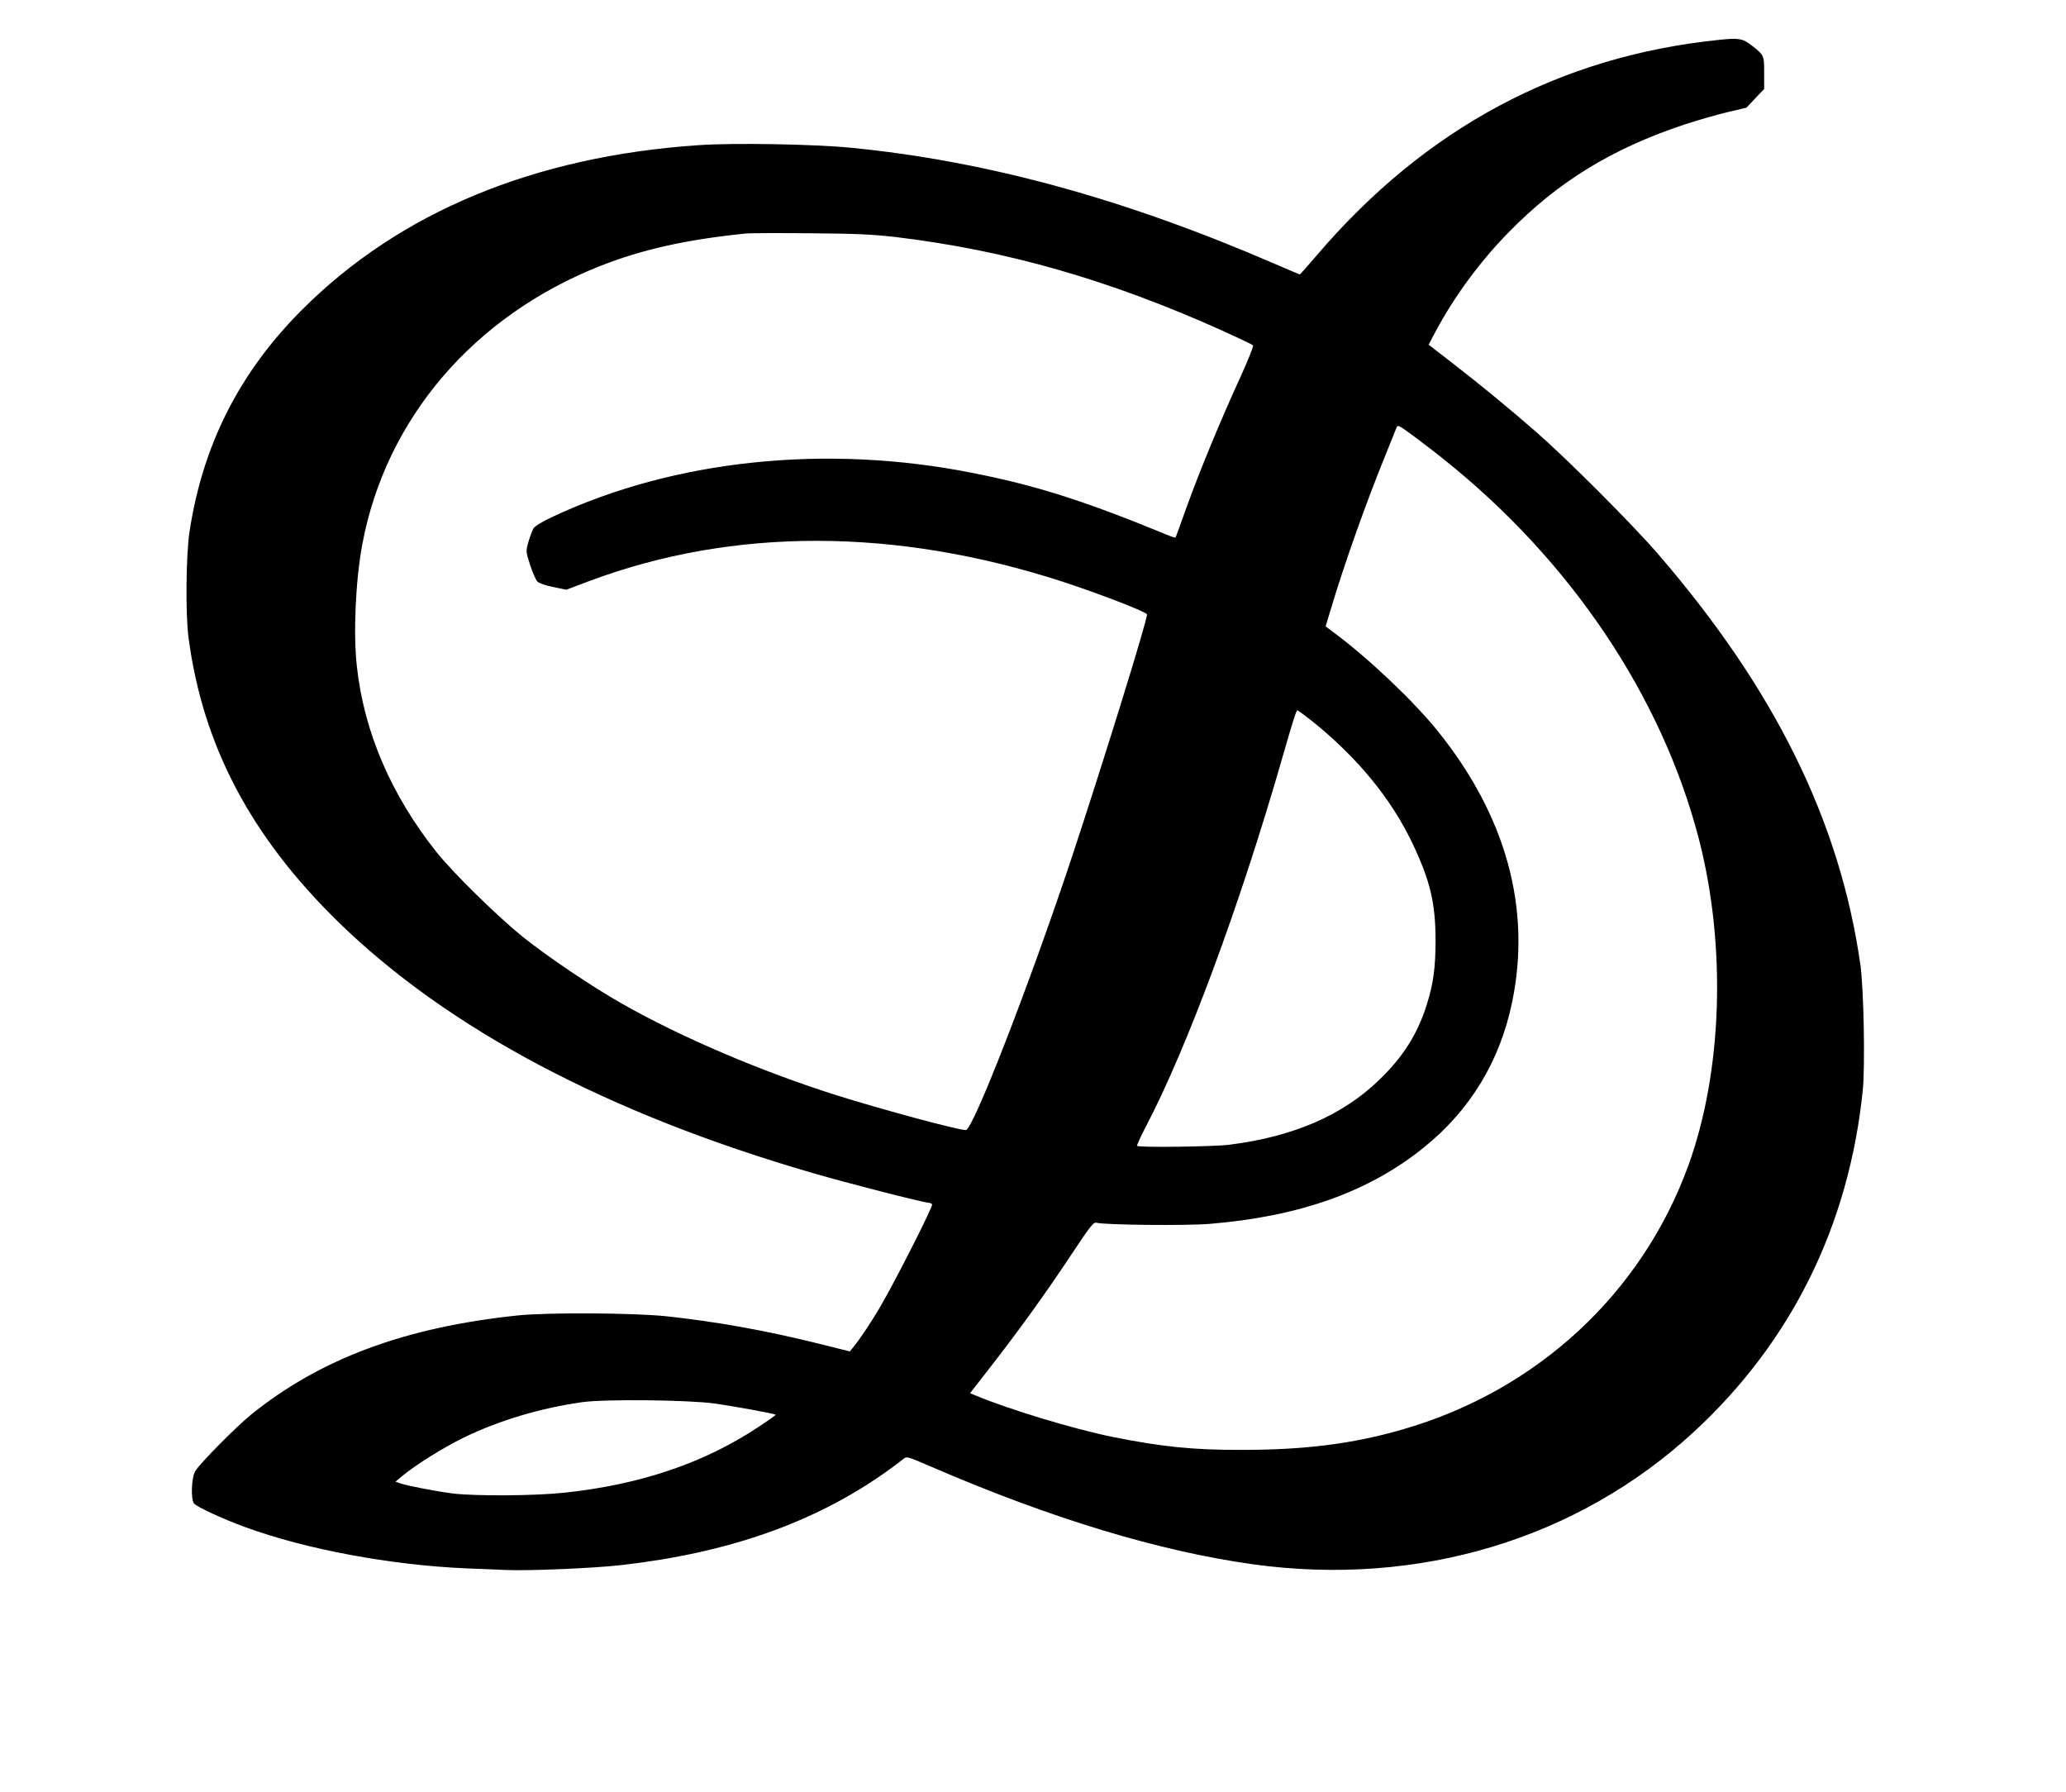
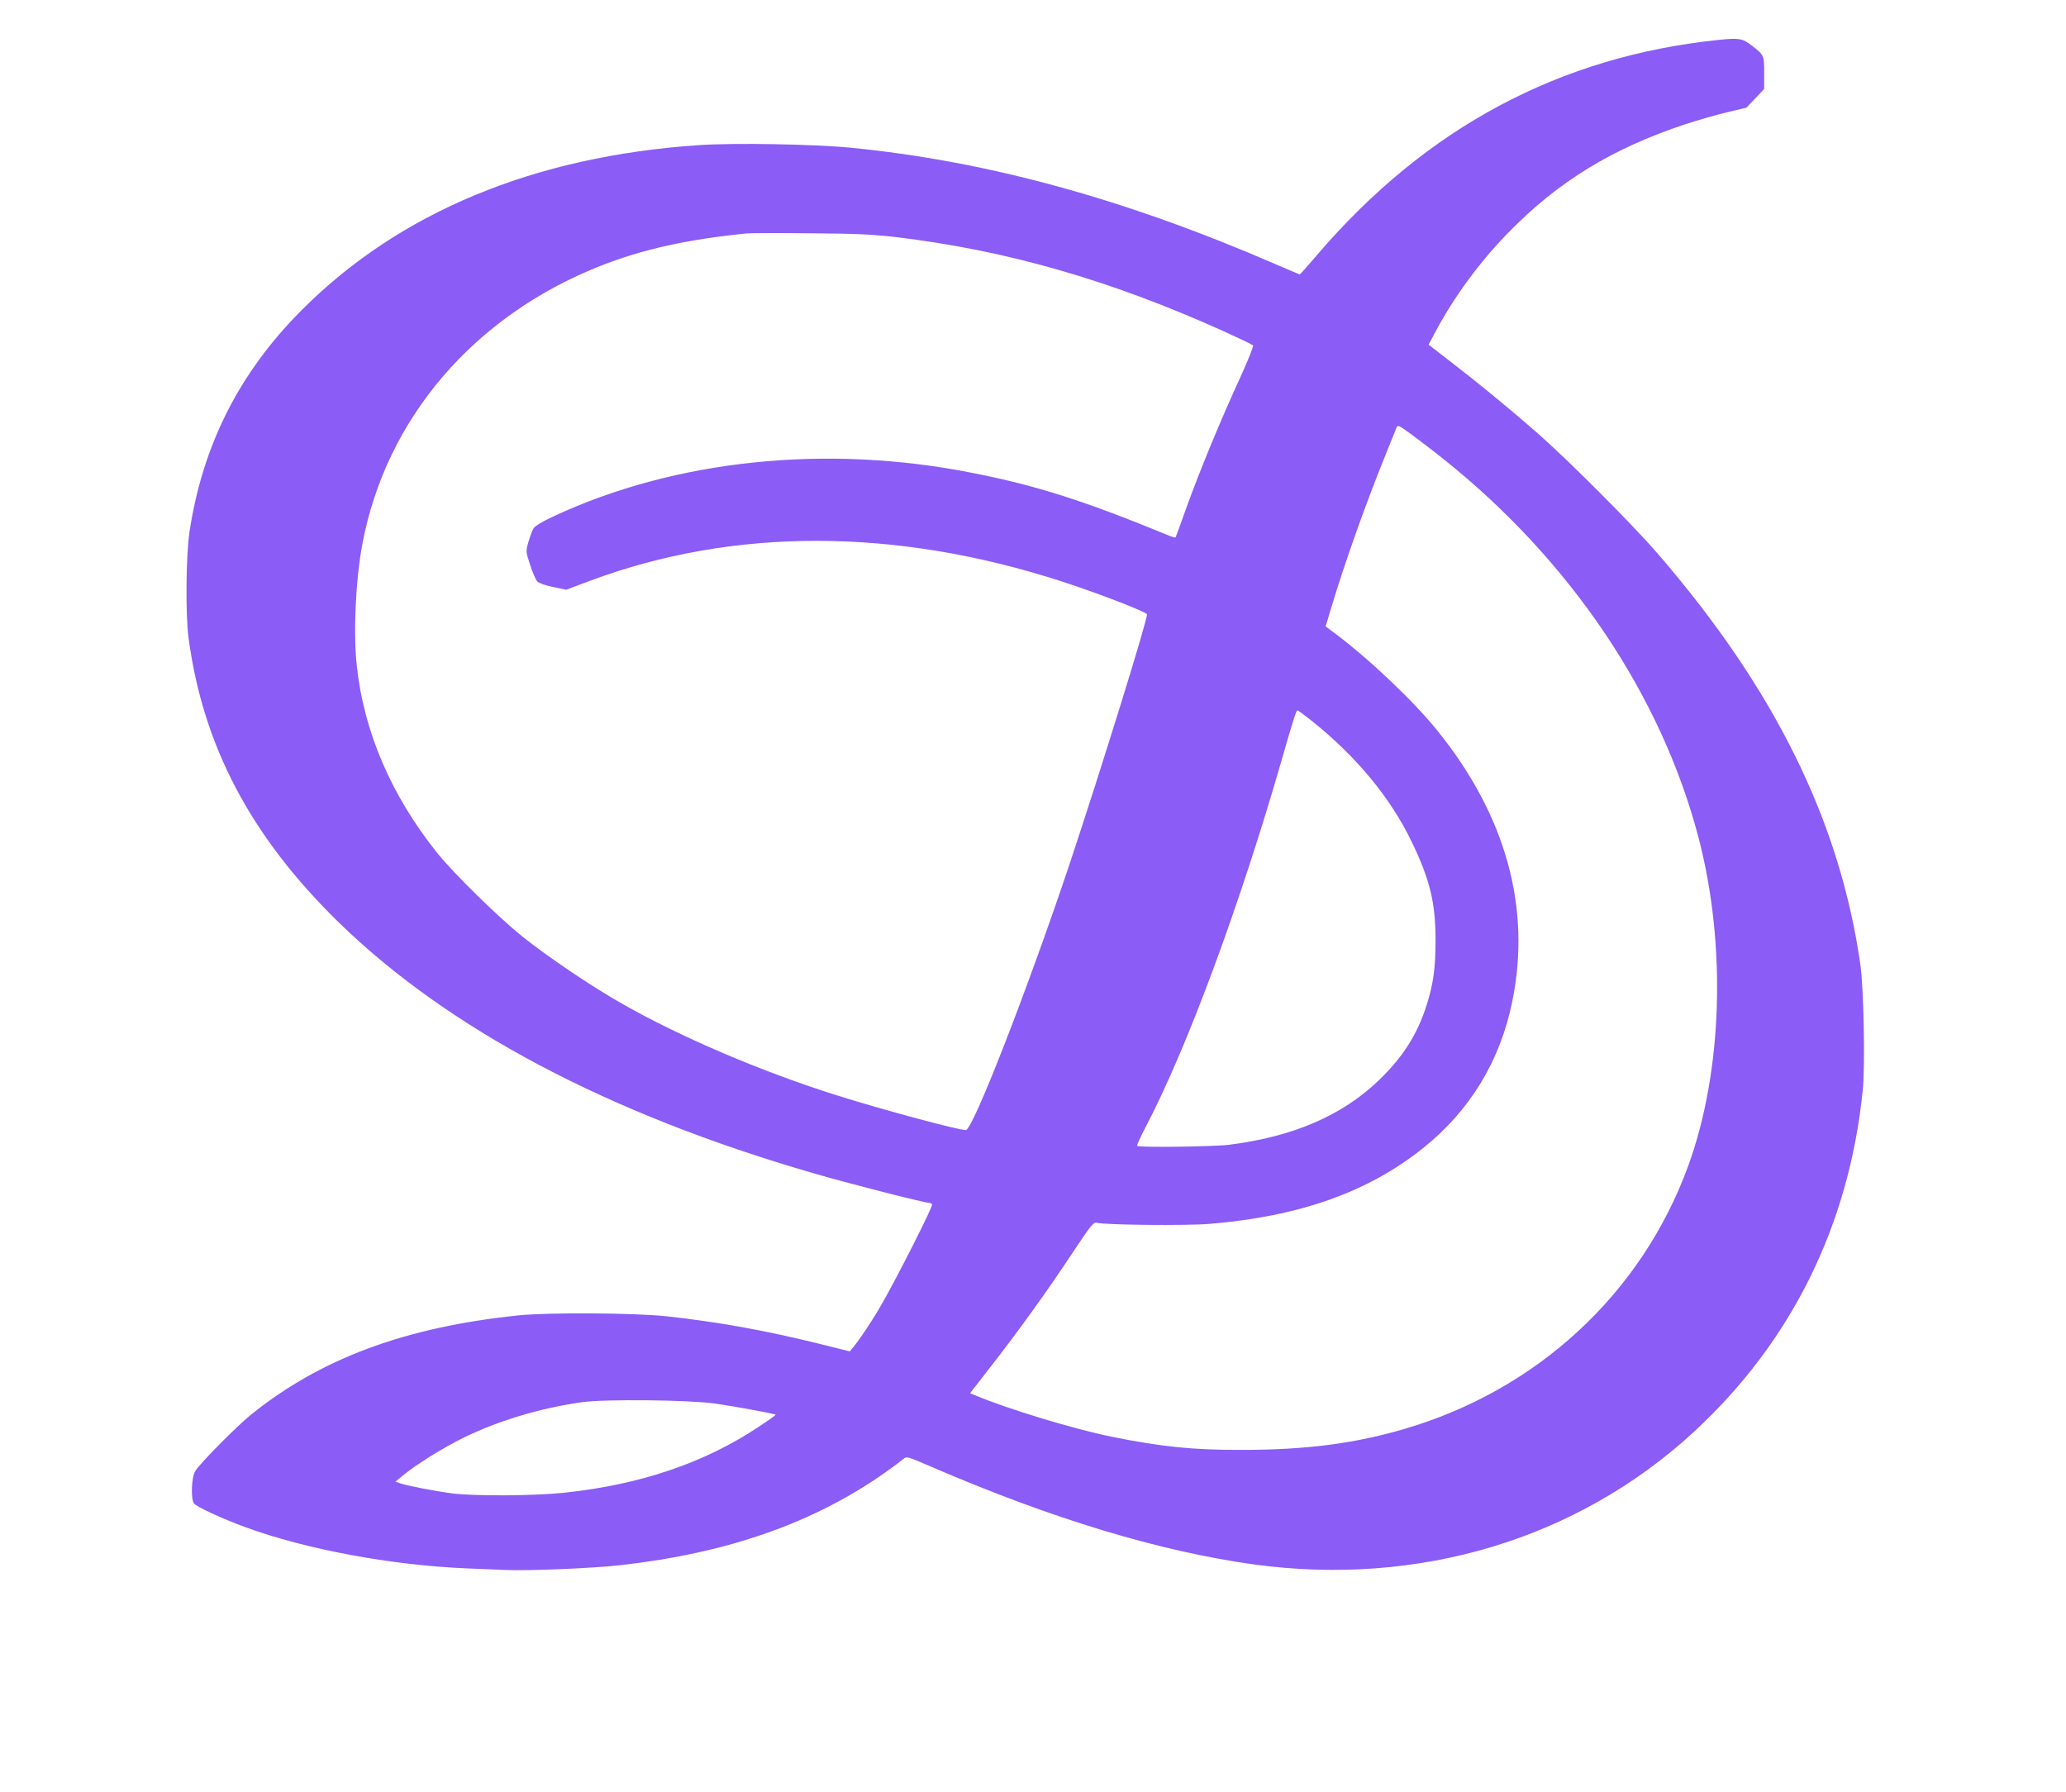
<svg xmlns="http://www.w3.org/2000/svg" version="1.0" width="1280pt" height="1110pt" viewBox="0 0 1280 1110" preserveAspectRatio="xMidYMid meet">
-   <g transform="translate(0,1110) scale(0.1,-0.1)" fill="#000000" stroke="none">
+   <g transform="translate(0,1110) scale(0.1,-0.1)" fill="#8b5cf6" stroke="none">
    <path d="M10650 10853 c-986 -101 -1815 -544 -2488 -1330 -58 -68 -107 -123 -109 -123 -2 0 -72 30 -156 66 -928 402 -1785 637 -2627 719 -226 22 -721 31 -940 16 -1021 -69 -1855 -415 -2460 -1021 -387 -387 -615 -838 -696 -1375 -22 -146 -25 -511 -6 -655 89 -669 385 -1230 928 -1761 680 -663 1670 -1187 2939 -1555 204 -60 689 -184 717 -184 9 0 20 -5 23 -10 7 -11 -216 -451 -312 -618 -57 -100 -134 -215 -175 -265 l-23 -28 -180 45 c-339 84 -635 138 -960 173 -201 21 -730 24 -915 5 -701 -73 -1225 -268 -1655 -615 -91 -74 -315 -300 -345 -349 -24 -39 -29 -173 -8 -201 17 -21 172 -93 316 -146 376 -138 904 -236 1372 -256 74 -3 184 -7 244 -10 148 -6 542 11 712 30 664 75 1200 263 1644 578 47 33 94 69 106 79 21 18 23 18 175 -48 746 -322 1412 -523 1994 -604 1024 -141 2010 156 2731 822 604 558 960 1279 1045 2116 15 150 6 630 -15 777 -127 888 -530 1706 -1255 2545 -158 183 -561 586 -752 753 -179 156 -362 306 -536 440 l-132 102 45 85 c117 217 271 427 449 609 308 316 643 521 1095 671 80 26 198 60 262 75 l118 28 55 58 55 58 0 98 c0 111 0 111 -78 172 -56 43 -79 47 -202 34z m-5095 -1222 c686 -83 1322 -266 2020 -580 99 -45 183 -85 188 -90 5 -5 -31 -93 -78 -197 -118 -256 -248 -570 -331 -799 -37 -104 -69 -192 -71 -194 -1 -2 -20 3 -40 11 -519 214 -819 310 -1215 388 -907 181 -1847 83 -2602 -270 -61 -28 -111 -58 -120 -72 -8 -12 -22 -51 -32 -84 -17 -61 -16 -61 11 -145 15 -46 35 -92 44 -101 9 -10 52 -25 98 -34 l81 -17 149 56 c890 331 1892 329 2923 -5 221 -72 520 -187 526 -203 8 -20 -283 -957 -482 -1555 -259 -772 -597 -1640 -640 -1640 -48 0 -516 126 -799 215 -469 148 -966 360 -1335 570 -186 106 -449 283 -610 411 -152 122 -432 396 -534 524 -283 355 -451 747 -495 1152 -23 206 -8 534 34 758 146 777 690 1413 1475 1723 262 103 537 164 905 201 22 2 200 3 395 1 289 -2 388 -7 535 -24z m3390 -1376 c786 -627 1350 -1466 1580 -2350 172 -664 147 -1444 -66 -2028 -289 -791 -937 -1390 -1764 -1630 -309 -90 -609 -128 -1000 -128 -303 -1 -499 19 -810 82 -231 47 -638 170 -838 254 l-37 15 119 153 c179 229 359 479 508 705 119 179 138 203 156 198 51 -14 556 -19 702 -7 557 46 985 198 1325 472 289 232 474 538 549 904 119 579 -38 1150 -460 1675 -147 183 -423 446 -640 608 l-56 42 34 113 c84 281 219 659 339 954 31 76 60 148 65 161 8 22 11 21 95 -40 47 -35 137 -103 199 -153z m-813 -1624 c278 -224 486 -477 617 -751 111 -232 145 -373 145 -605 0 -171 -14 -271 -55 -400 -58 -183 -147 -323 -296 -466 -227 -219 -531 -350 -928 -400 -96 -12 -559 -18 -570 -7 -3 3 21 56 54 119 255 486 583 1373 841 2269 69 241 91 310 98 310 4 0 46 -31 94 -69z m-3702 -4225 c120 -17 370 -63 376 -69 2 -2 -46 -36 -107 -76 -335 -223 -732 -357 -1200 -407 -186 -20 -553 -22 -694 -5 -107 14 -269 45 -323 62 l-32 11 42 35 c81 68 254 176 383 239 221 107 477 183 735 219 142 19 655 14 820 -9z" />
  </g>
</svg>
